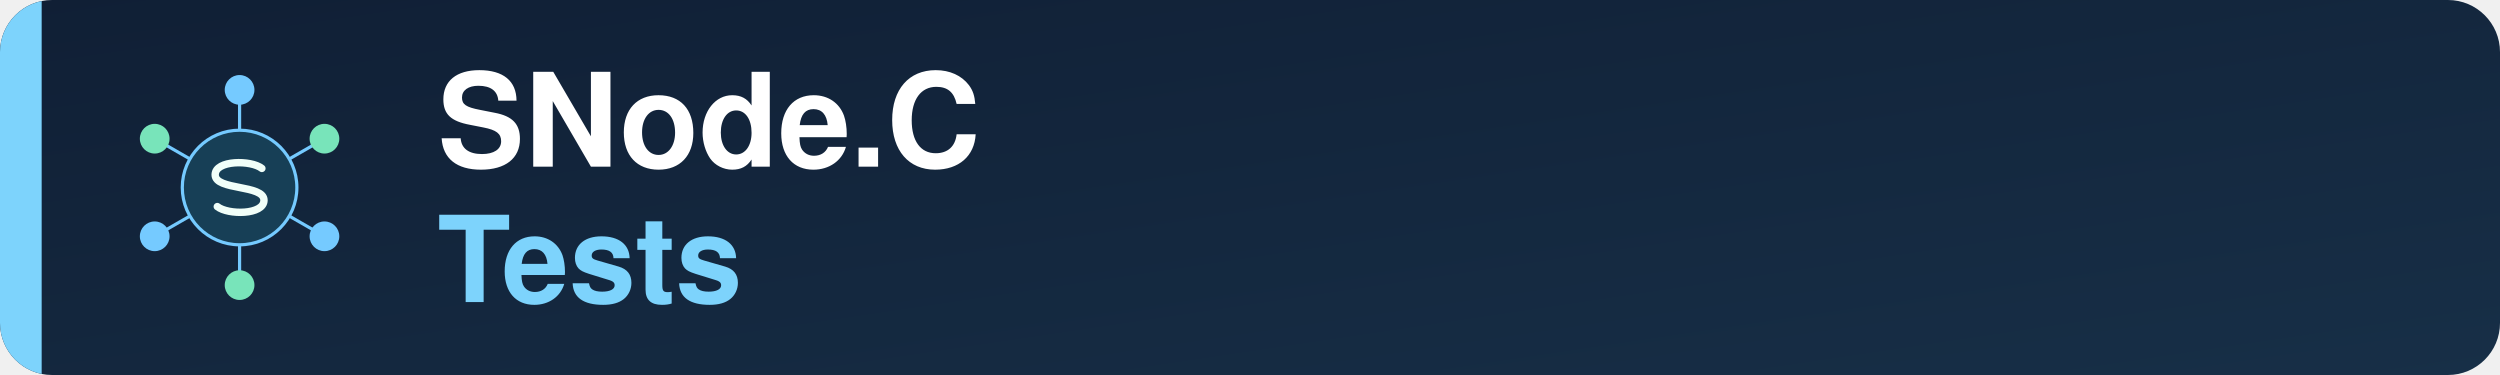
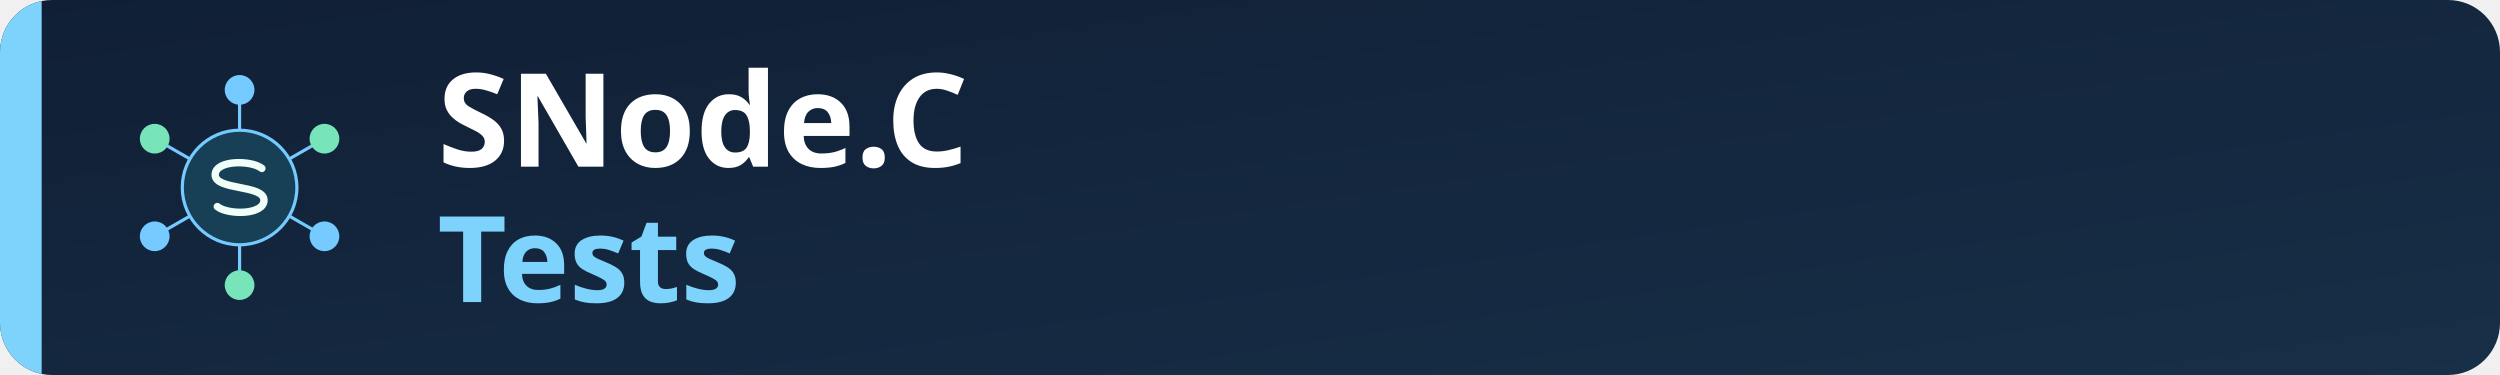
<svg xmlns="http://www.w3.org/2000/svg" width="480" height="72" viewBox="0 0 480 72" role="img" aria-label="SNode.C — Tests">
  <defs>
    <linearGradient id="background" x2="1" y2="1">
      <stop stop-color="#101f35" />
      <stop offset="1" stop-color="#172f47" />
    </linearGradient>
    <clipPath id="rounded">
      <rect width="480" height="72" rx="10" />
    </clipPath>
  </defs>
  <g clip-path="url(#rounded)">
    <rect width="480" height="72" fill="url(#background)" />
    <rect width="8" height="72" fill="#7dd3fc" />
  </g>
  <g transform="translate(46 36) scale(0.2037037) translate(0 0)">
    <g>
      <path d="M0 0L0 -92" fill="none" stroke="#75caff" stroke-width="3" />
      <path d="M0 0L80 -46" fill="none" stroke="#75caff" stroke-width="3" />
      <path d="M0 0L80 46" fill="none" stroke="#75caff" stroke-width="3" />
      <path d="M0 0L0 92" fill="none" stroke="#75caff" stroke-width="3" />
      <path d="M0 0L-80 46" fill="none" stroke="#75caff" stroke-width="3" />
      <path d="M0 0L-80 -46" fill="none" stroke="#75caff" stroke-width="3" />
      <circle r="54" fill="#173f56" stroke="#75caff" stroke-width="3" />
      <circle cx="0" cy="-92" r="14" fill="#75caff" />
      <circle cx="80" cy="-46" r="14" fill="#78e4ba" />
      <circle cx="80" cy="46" r="14" fill="#75caff" />
      <circle cx="0" cy="92" r="14" fill="#78e4ba" />
      <circle cx="-80" cy="46" r="14" fill="#75caff" />
      <circle cx="-80" cy="-46" r="14" fill="#78e4ba" />
      <path d="M21-18C11-26-23-26-23-12C-23 3 23-3 23 12C23 26-11 26-21 18" fill="none" stroke="#f1fff9" stroke-width="7" stroke-linecap="round" stroke-linejoin="round" />
    </g>
  </g>
-   <text x="84" y="32" font-family="Segoe UI,Helvetica,Arial,sans-serif" font-size="25" font-weight="700" fill="#ffffff">SNode.C</text>
-   <text x="84" y="58" text-anchor="start" font-family="Segoe UI,Helvetica,Arial,sans-serif" font-size="23" font-weight="600" fill="#7dd3fc">Tests</text>
+   <text x="84" y="32" font-family="-apple-system, &quot;Segoe UI&quot;, &quot;Noto Sans&quot;, Helvetica, Arial, sans-serif" font-size="25" font-weight="700" fill="#ffffff">SNode.C</text>
+   <text x="84" y="58" text-anchor="start" font-family="-apple-system, &quot;Segoe UI&quot;, &quot;Noto Sans&quot;, Helvetica, Arial, sans-serif" font-size="23" font-weight="600" fill="#7dd3fc">Tests</text>
</svg>
